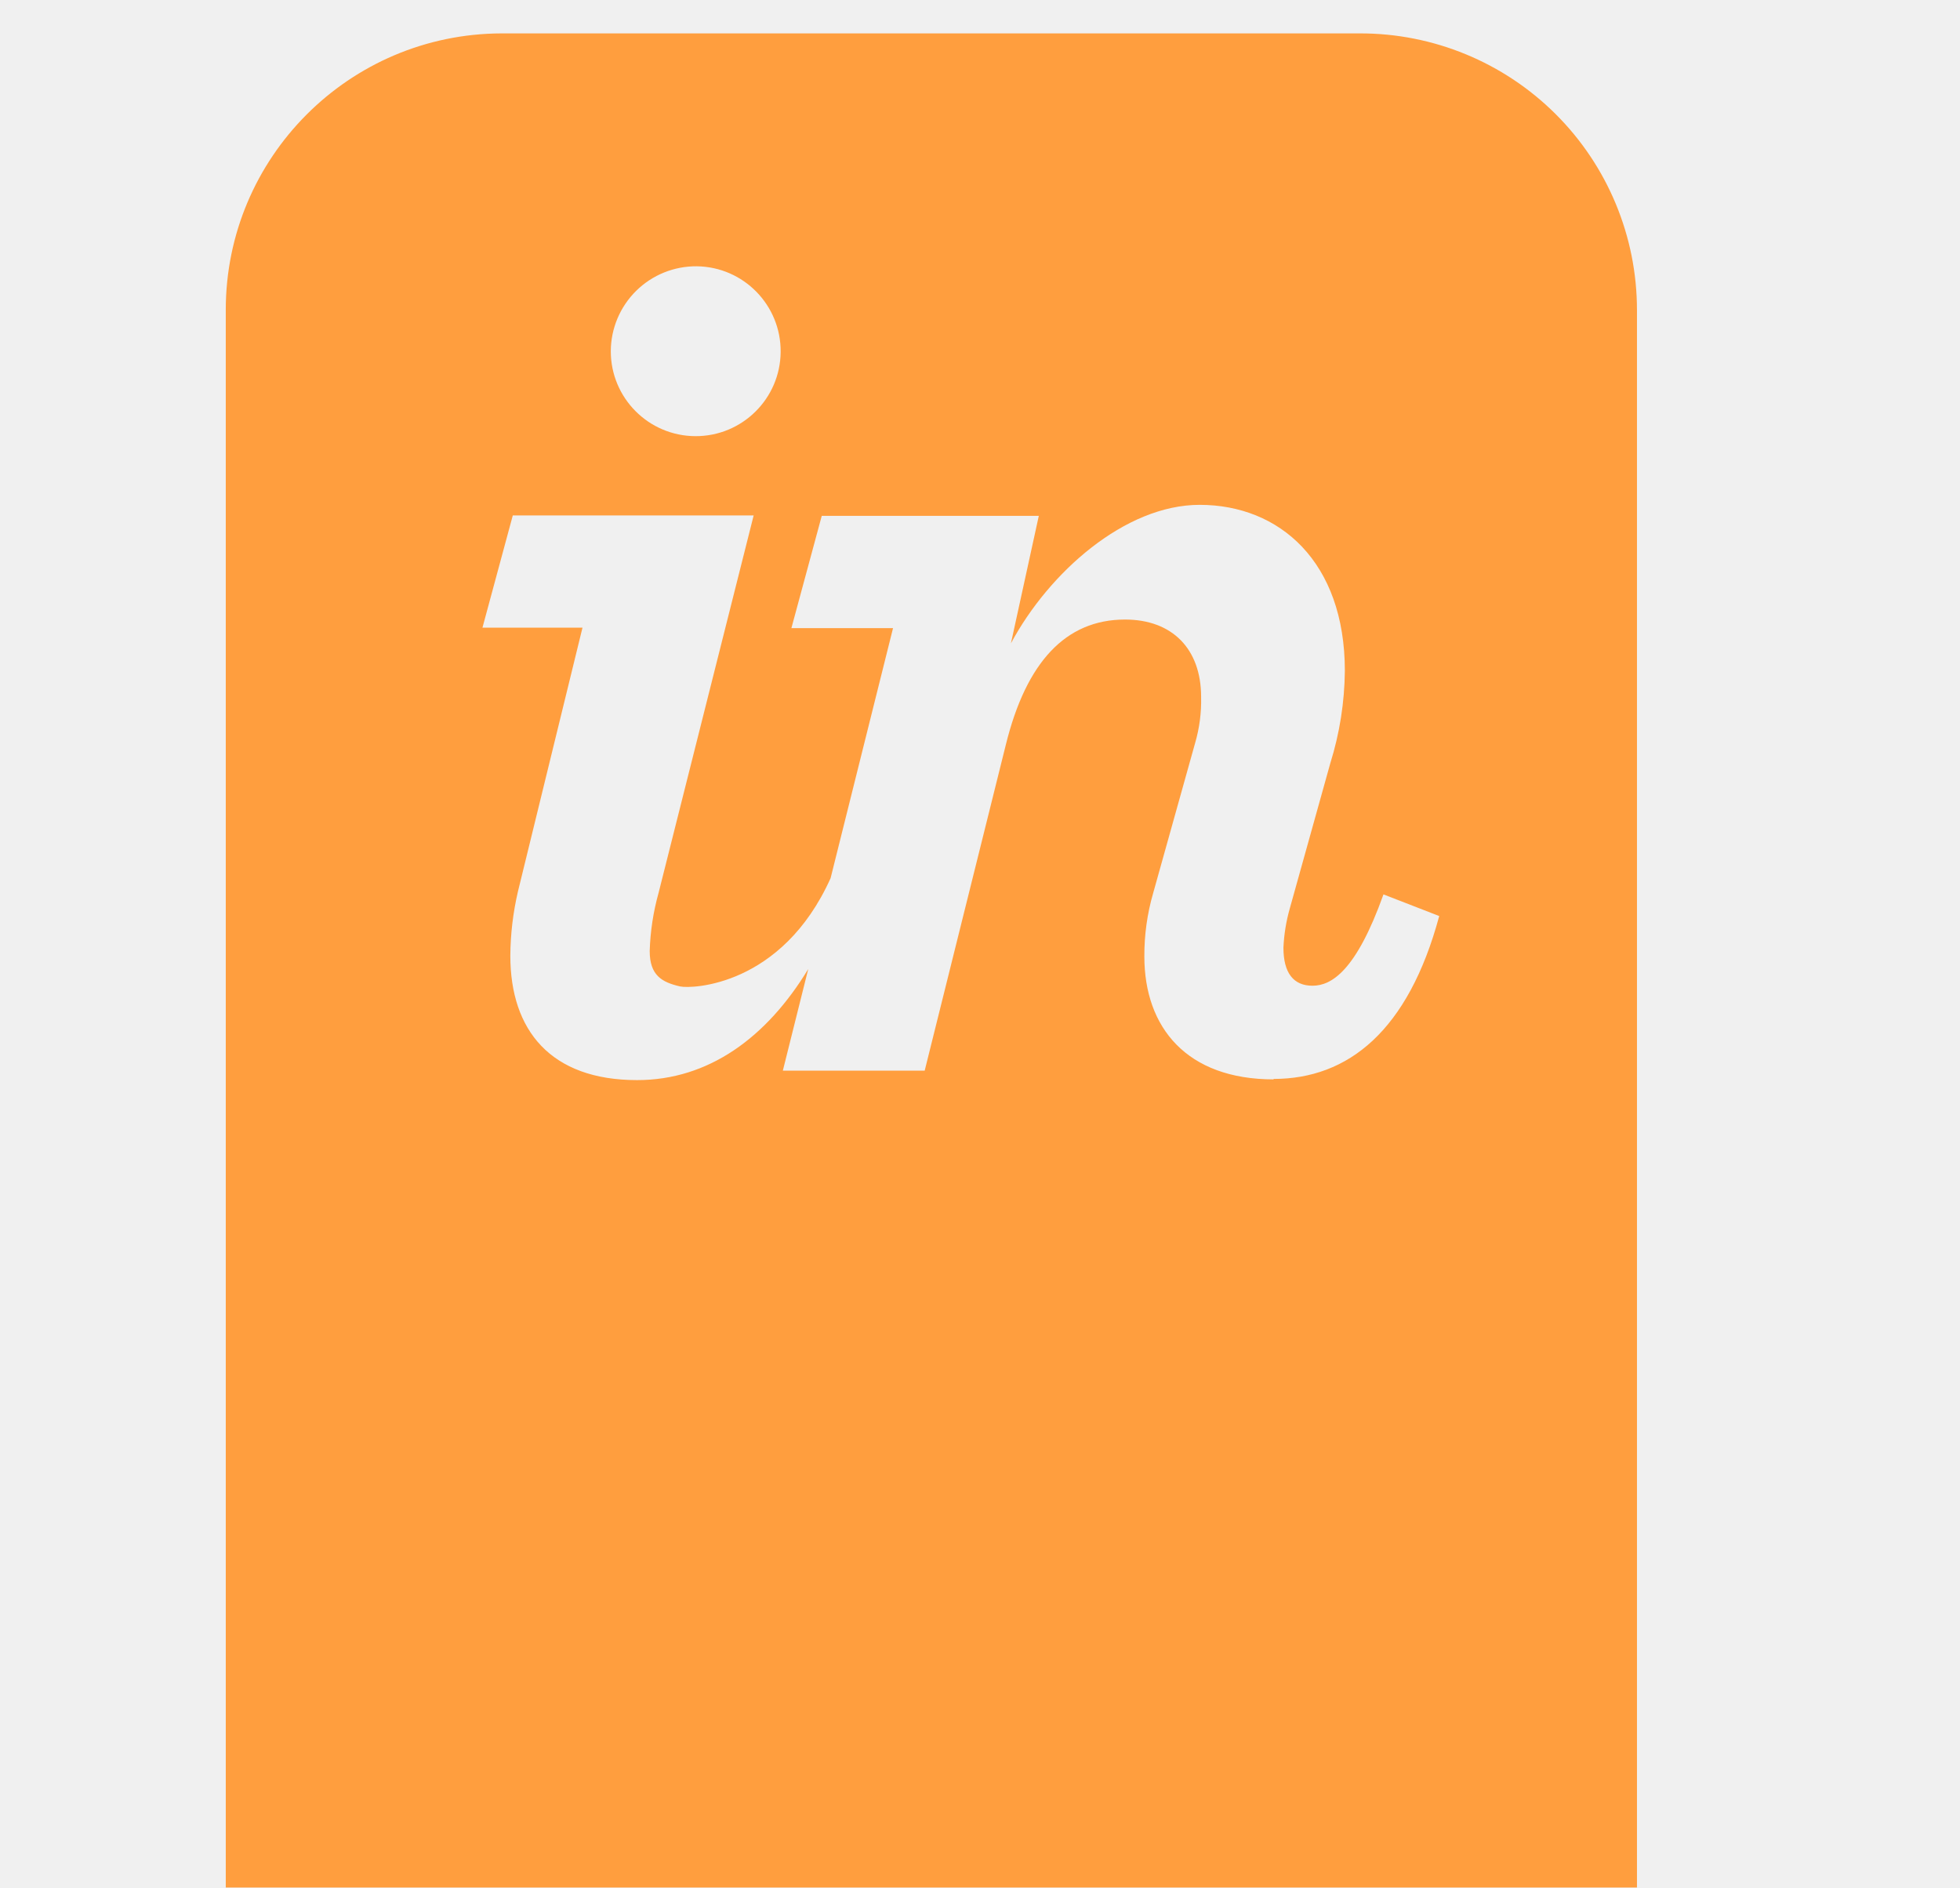
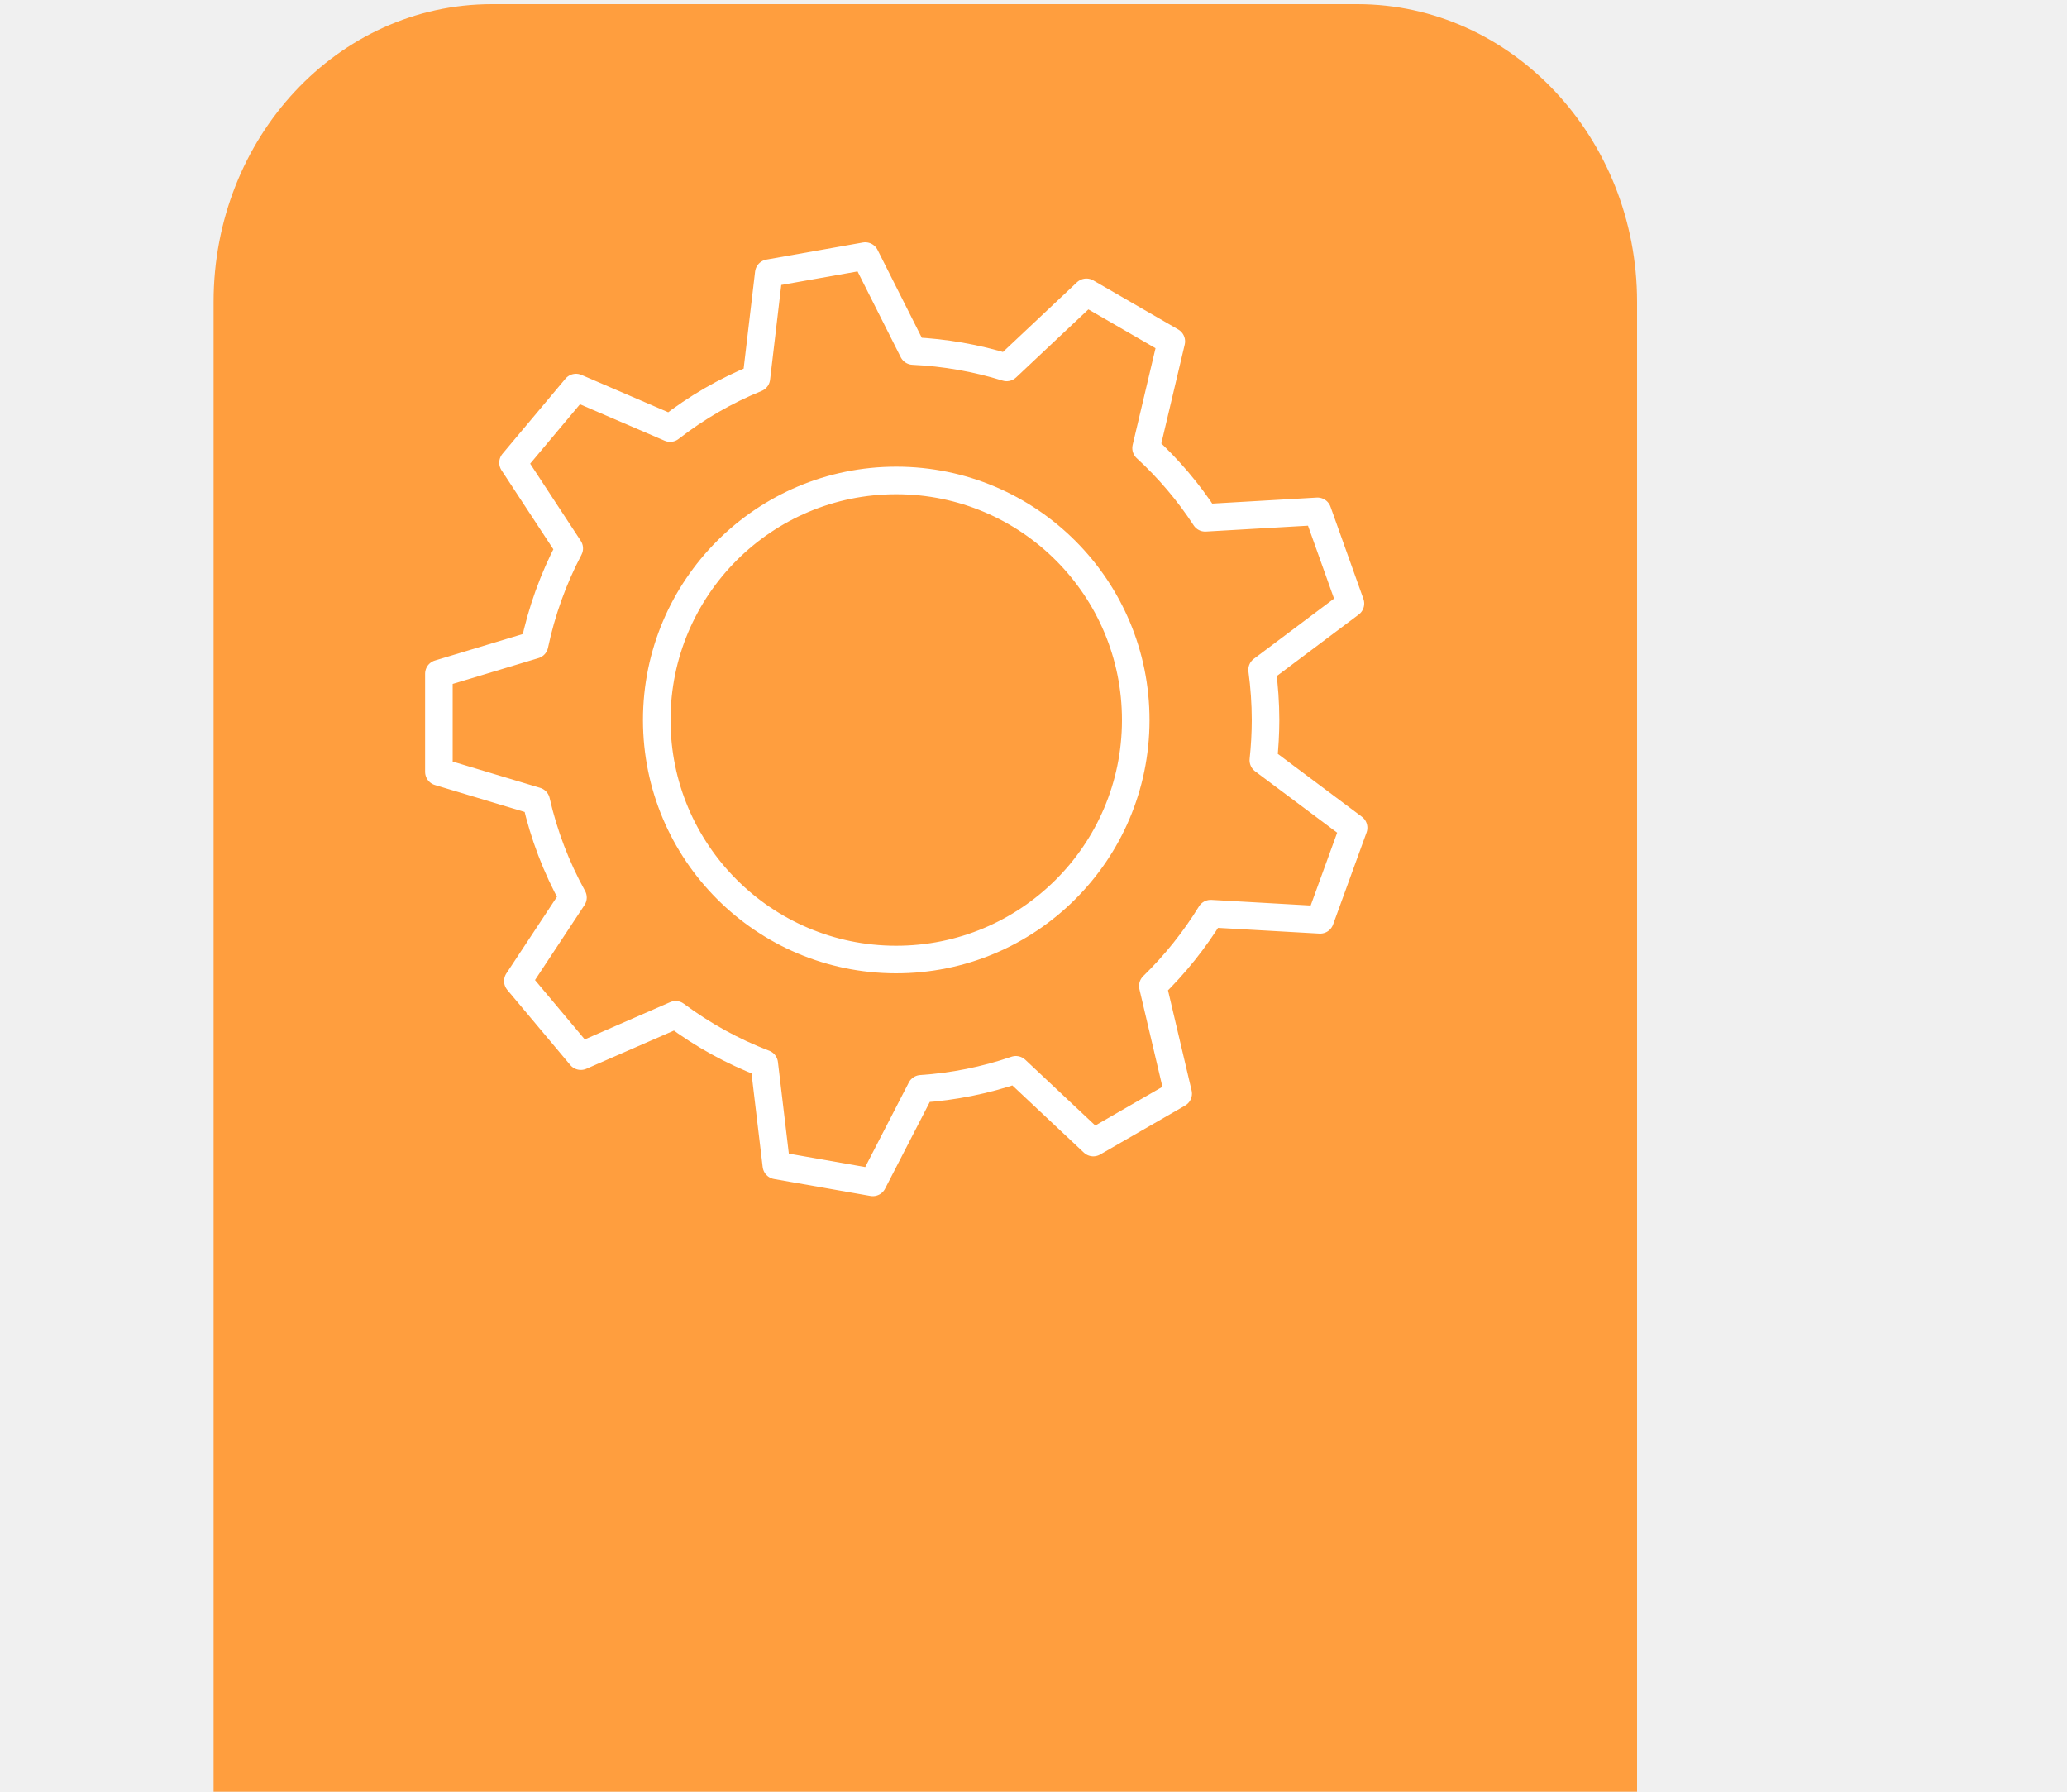
- <svg xmlns="http://www.w3.org/2000/svg" viewBox="0 0 135 130.03">
+ <svg xmlns="http://www.w3.org/2000/svg" id="Layer_1" data-name="Layer 1" viewBox="0 0 150 130">
  <defs>
-     <style>.cls-1{fill:#ff9e3e;}</style>
+     <style>.cls-1{fill:#ff9e3e;}.cls-2{fill:none;stroke:#fff;stroke-linecap:round;stroke-linejoin:round;stroke-width:2px;}</style>
  </defs>
-   <g id="Layer_1" data-name="Layer 1">
-     <path class="cls-1" d="M93.65,2.3H34.55a19.05,19.05,0,0,0-19,19.05V130h97.2V21.35A19.05,19.05,0,0,0,93.65,2.3ZM48,18.34a5.85,5.85,0,1,1-5.93,5.85A5.87,5.87,0,0,1,48,18.34Zm39.73,56c-6,0-8.91-3.58-8.91-8.47a15.4,15.4,0,0,1,.61-4.37l2.88-10.3A10.45,10.45,0,0,0,82.73,48c0-3.32-2-5.33-5.24-5.33-4.1,0-6.81,2.95-8.21,8.62L63.69,73.74H53.92l1.75-7c-2.87,4.73-6.87,7.65-11.79,7.65-5.94,0-8.73-3.42-8.73-8.57a20.08,20.08,0,0,1,.52-4.4h0l4.45-18.19H33.23l2.09-7.73H51.91l-6.55,26a16.74,16.74,0,0,0-.61,4c0,1.66.82,2.15,2.1,2.44.78.17,7,0,10.36-7.46l4.3-17.22h-7l2.09-7.73H71.55l-1.92,8.78c2.62-4.89,7.86-9.54,13-9.54,5.5,0,10,3.92,10,11.43a22,22,0,0,1-1,6.36l-2.79,10a11.73,11.73,0,0,0-.44,2.71c0,1.75.7,2.62,2,2.62s3-1,4.89-6.29l3.84,1.49C97,71,92.86,74.31,87.71,74.31Z" />
-   </g>
+   <path class="cls-1" d="M98.5.3H35.7C24.5.3,15.5,10,15.5,21.9V130H118.8V21.9C118.8,10,109.7.3,98.5.3Z" />
+   <path class="cls-2" d="M87.86,66.29l7.94.45,2.43-6.68-6.55-4.9a28.11,28.11,0,0,0,.16-2.92,27.36,27.36,0,0,0-.25-3.64L98,43.79,95.61,37.1l-8.15.47a26.62,26.62,0,0,0-4.29-5.06L85,24.77l-6.16-3.56-5.79,5.45a27.21,27.21,0,0,0-6.79-1.19l-3.47-6.89-7,1.24-.9,7.62a26.34,26.34,0,0,0-6.26,3.62l-6.83-2.94-4.57,5.45,4.08,6.22a27,27,0,0,0-2.52,7l-6.94,2.09V56l7.06,2.12a26.74,26.74,0,0,0,2.67,7l-4,6.06,4.57,5.45,6.88-3a26.66,26.66,0,0,0,6.43,3.54l.88,7.39,7,1.23L66.84,79a26.6,26.6,0,0,0,6.88-1.38l5.62,5.28,6.16-3.55-1.84-7.81A27.15,27.15,0,0,0,87.86,66.29ZM47.66,52.24A17.38,17.38,0,1,1,65,69.62,17.38,17.38,0,0,1,47.66,52.24Z" />
</svg>
